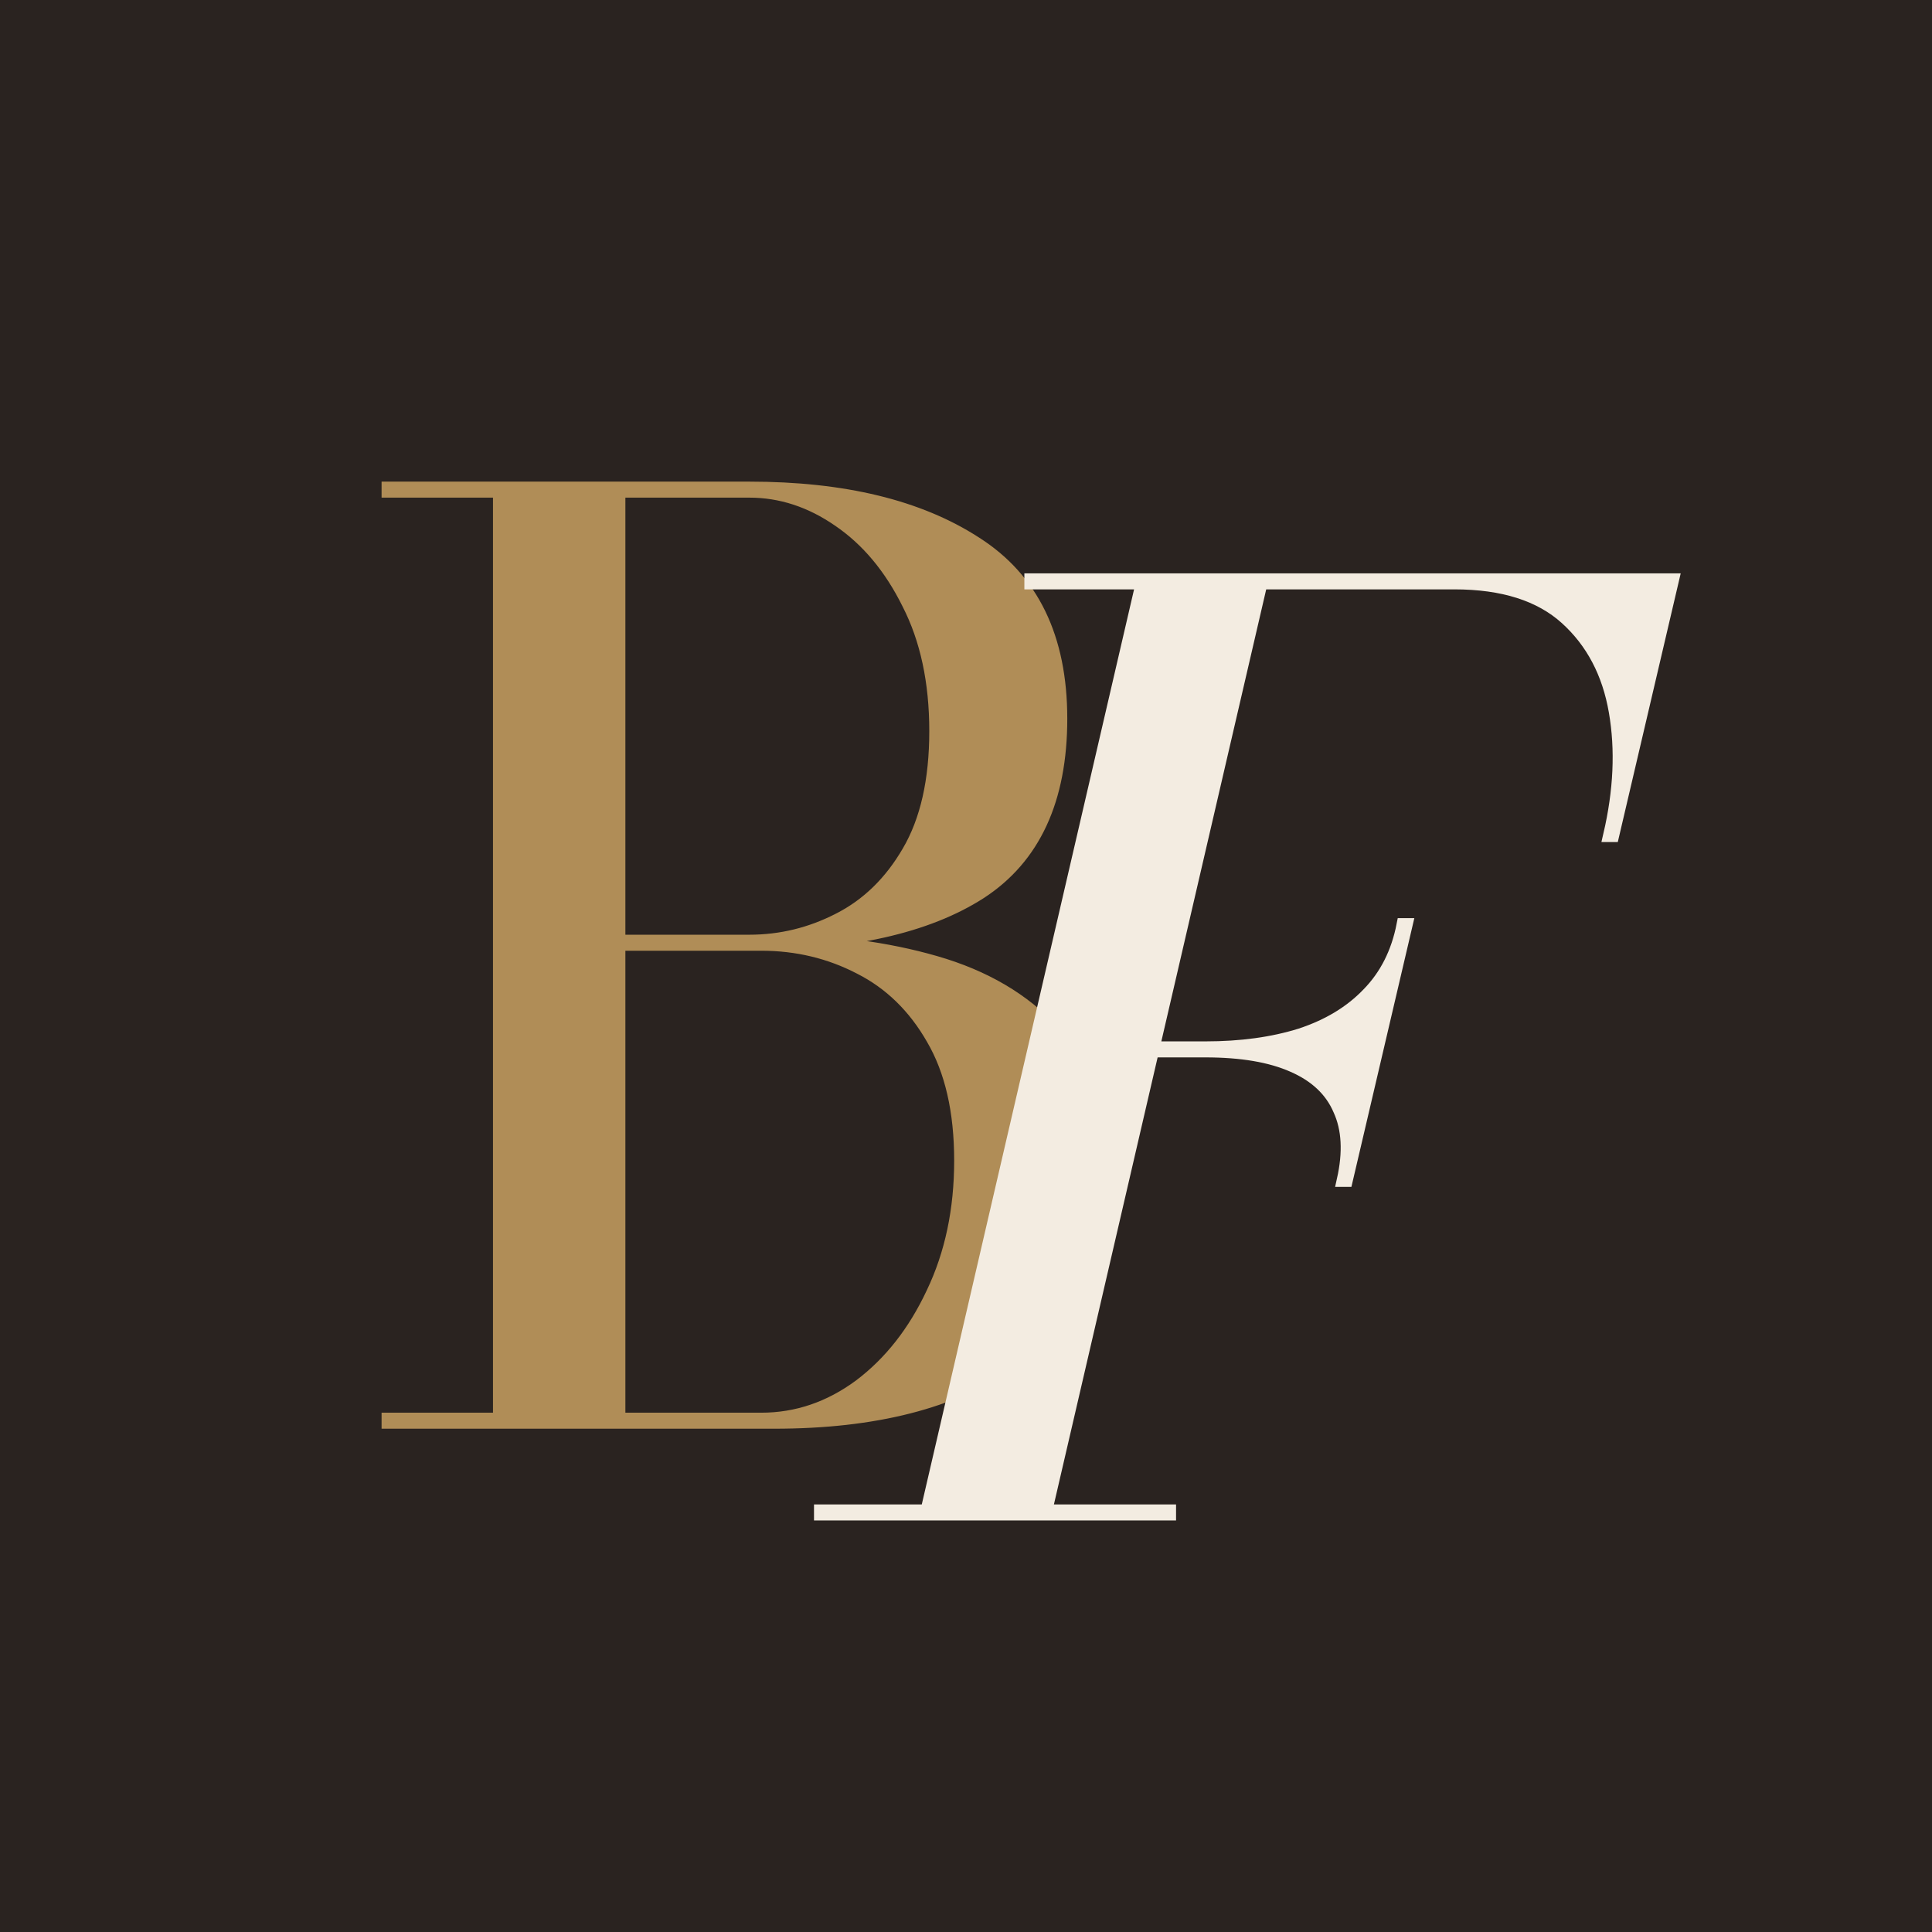
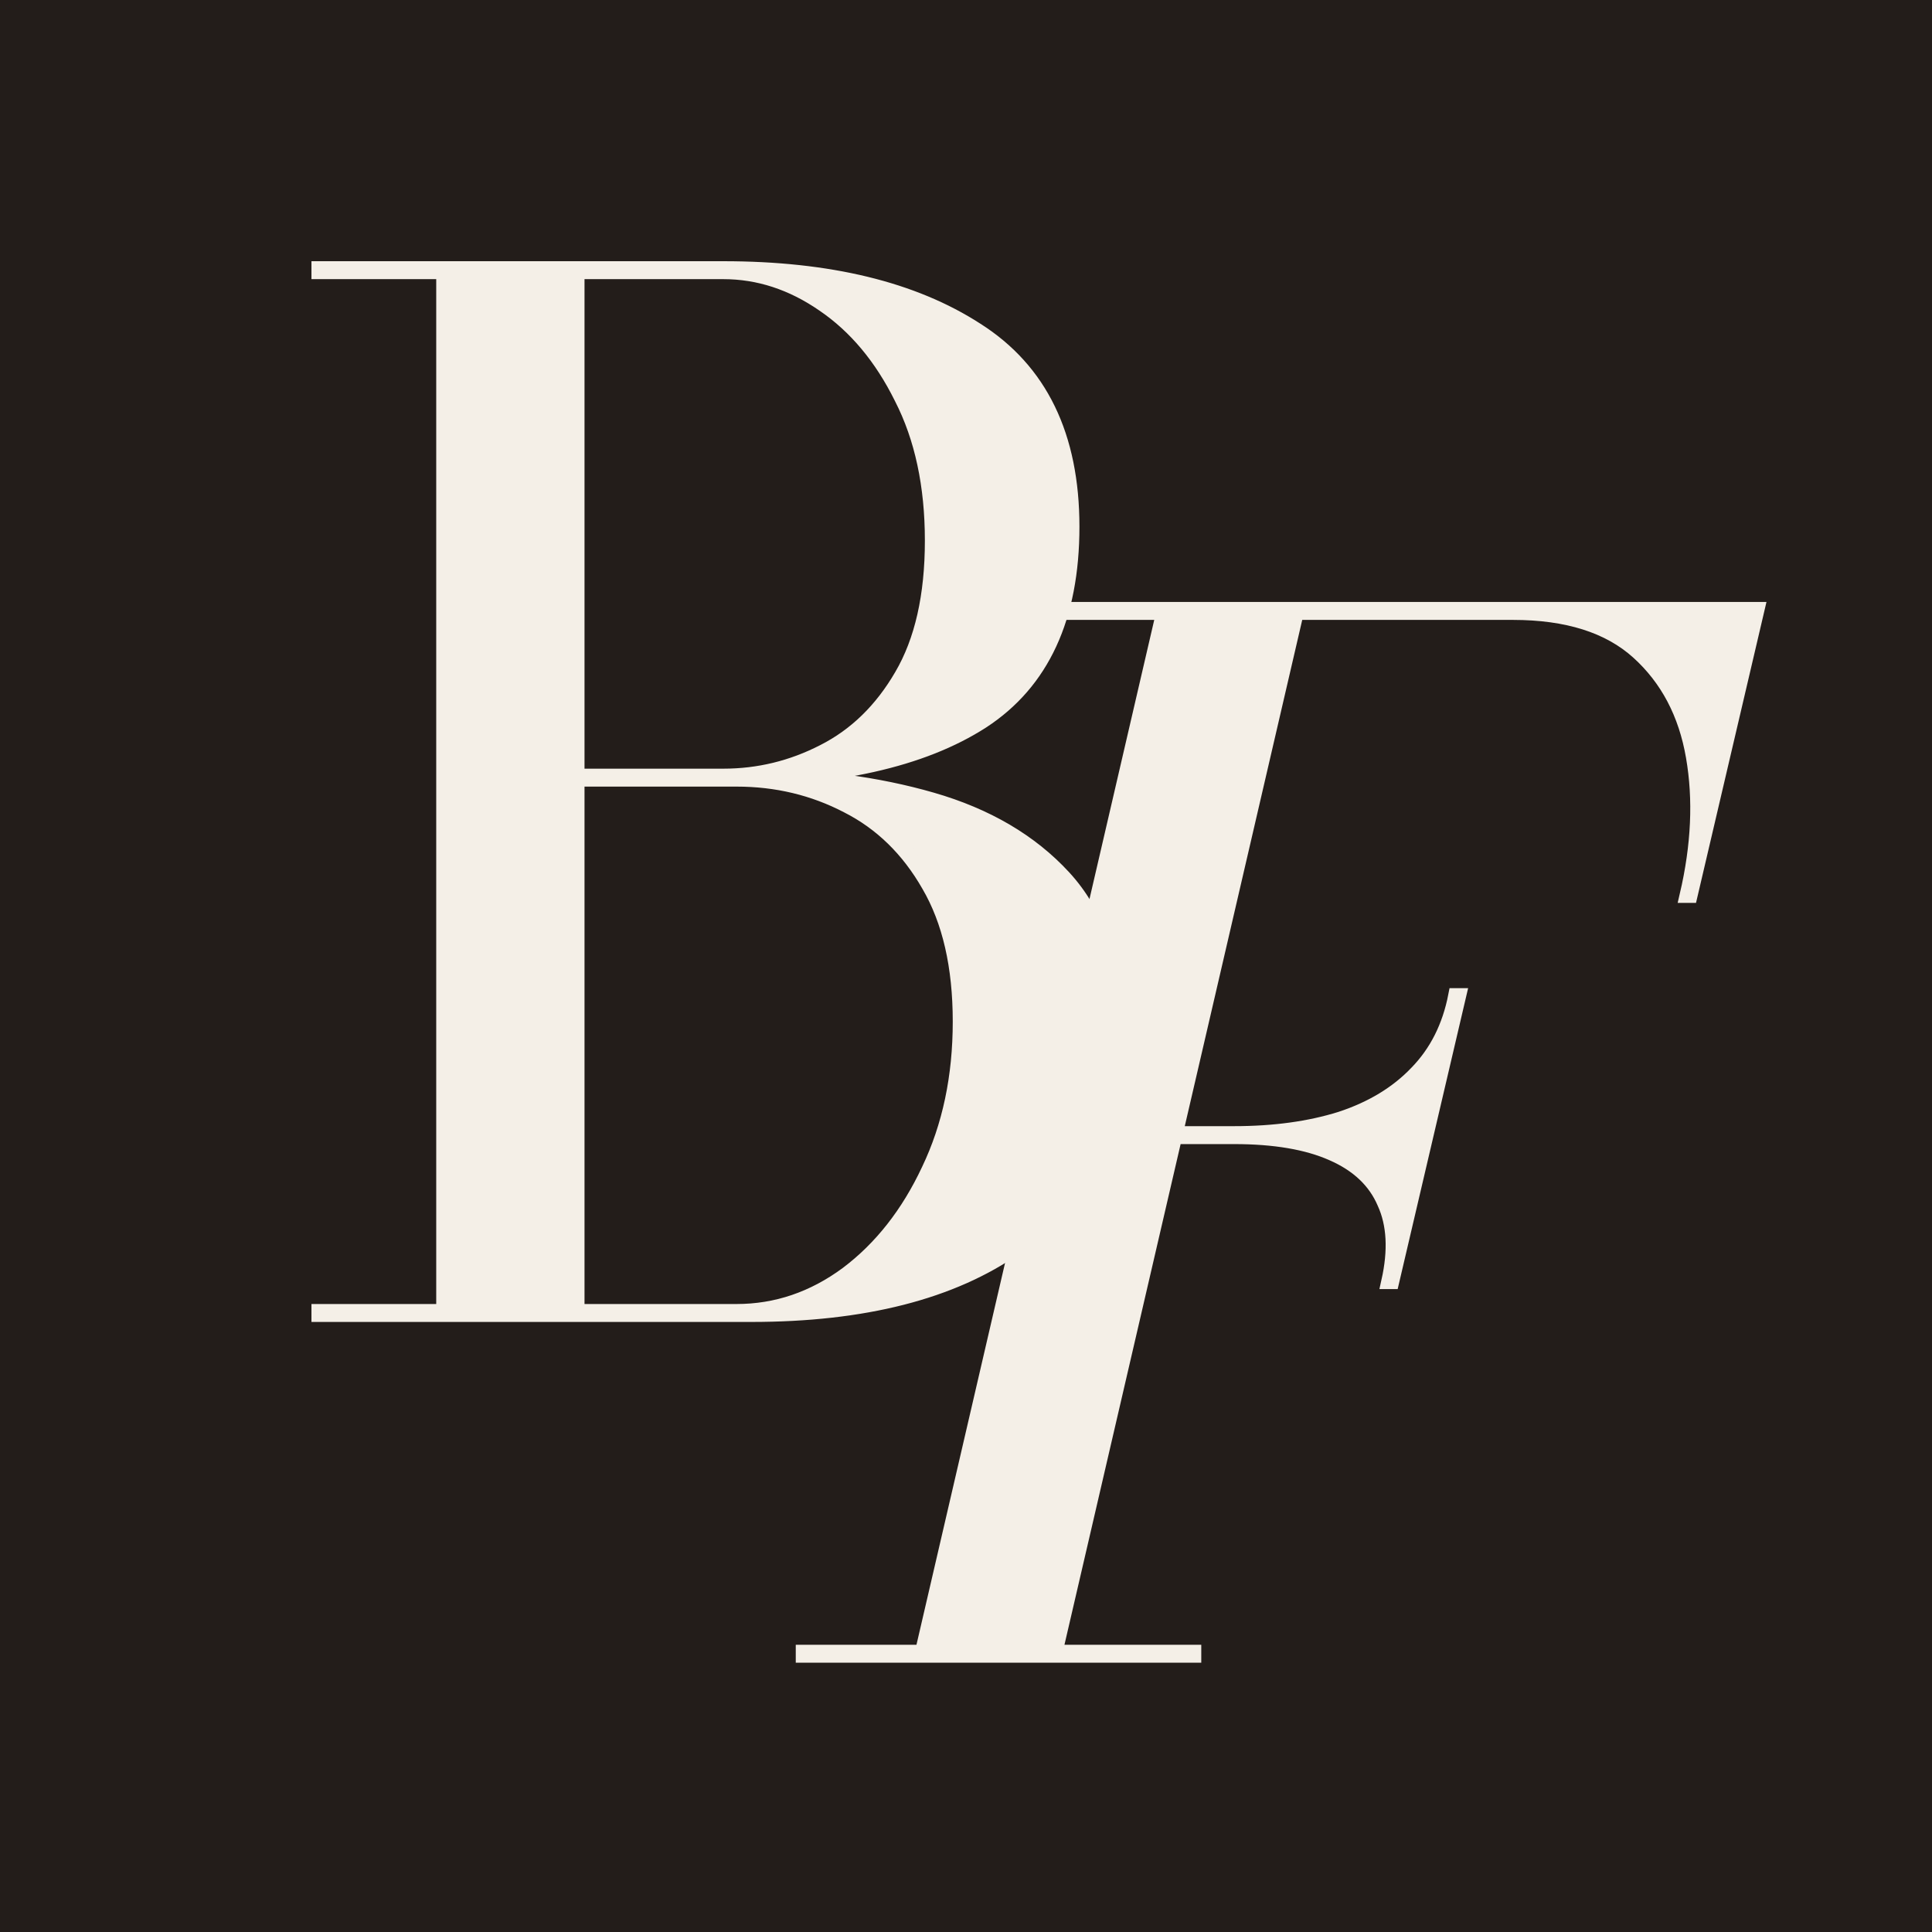
- <svg xmlns="http://www.w3.org/2000/svg" width="1000" height="1000" viewBox="0 0 1000 1000" fill="none">
-   <rect width="1000" height="1000" fill="#2A2320" />
-   <path d="M201.008 736V734.711H393.971C412.44 734.711 429.514 728.913 445.191 717.316C460.869 705.504 473.432 689.504 482.882 669.317C492.546 649.129 497.378 626.257 497.378 600.7C497.378 575.144 492.546 554.097 482.882 537.561C473.432 521.024 460.869 508.783 445.191 500.836C429.514 492.675 412.44 488.595 393.971 488.595H316.979V487.306H400.736C431.017 487.306 458.829 490.957 484.17 498.259C509.512 505.561 529.807 517.48 545.055 534.017C560.303 550.554 567.927 572.781 567.927 600.7C567.927 649.022 553.001 683.706 523.15 704.752C493.512 725.584 452.708 736 400.736 736H201.008ZM258.671 735.356V253.431H320.2V735.356H258.671ZM316.979 488.595V487.306H387.85C404.172 487.306 419.635 483.548 434.238 476.031C449.057 468.515 461.084 456.81 470.318 440.918C479.768 424.811 484.493 403.979 484.493 378.422C484.493 352.866 479.768 330.853 470.318 312.383C461.084 293.699 449.057 279.31 434.238 269.216C419.635 259.122 404.172 254.076 387.85 254.076H201.008V252.787H387.85C436.601 252.787 475.58 262.236 504.787 281.135C534.21 299.82 548.921 330.101 548.921 371.98C548.921 413.858 535.069 443.817 507.365 461.857C479.66 479.682 439.822 488.595 387.85 488.595H316.979Z" fill="#B08D57" stroke="#B08D57" stroke-width="7" />
-   <path d="M479.591 783.479L591.697 300.265H652.904L540.798 783.479H479.591ZM424.827 783.479V782.19H605.227V783.479H424.827ZM695.426 610.81C698.648 596.421 698.003 584.287 693.493 574.408C689.198 564.315 681.145 556.691 669.333 551.536C657.736 546.382 642.595 543.805 623.911 543.805H588.475V542.516H623.911C642.38 542.516 658.81 540.261 673.199 535.751C687.588 531.027 699.292 523.939 708.312 514.49C717.547 505.04 723.56 493.121 726.352 478.732H727.641L696.715 610.81H695.426ZM833.303 432.344C838.672 409.364 839.639 387.996 836.202 368.237C832.766 348.265 824.283 332.158 810.753 319.916C797.223 307.675 777.895 301.554 752.768 301.554H533.711V300.265H865.517L834.592 432.344H833.303Z" fill="#F3ECE1" stroke="#F3ECE1" stroke-width="7" />
+ <svg xmlns="http://www.w3.org/2000/svg" viewBox="0 0 1000 1000">
+   <rect width="1000" height="1000" fill="#231d1a" />
+   <g transform="translate(500,500) scale(1.12) translate(-500,-575)">
+     <path d="M201.008 736V734.711H393.971C412.44 734.711 429.514 728.913 445.191 717.316C460.869 705.504 473.432 689.504 482.882 669.317C492.546 649.129 497.378 626.257 497.378 600.7C497.378 575.144 492.546 554.097 482.882 537.561C473.432 521.024 460.869 508.783 445.191 500.836C429.514 492.675 412.44 488.595 393.971 488.595H316.979V487.306H400.736C431.017 487.306 458.829 490.957 484.17 498.259C509.512 505.561 529.807 517.48 545.055 534.017C560.303 550.554 567.927 572.781 567.927 600.7C567.927 649.022 553.001 683.706 523.15 704.752C493.512 725.584 452.708 736 400.736 736H201.008ZM258.671 735.356V253.431H320.2V735.356H258.671ZM316.979 488.595V487.306H387.85C404.172 487.306 419.635 483.548 434.238 476.031C449.057 468.515 461.084 456.81 470.318 440.918C479.768 424.811 484.493 403.979 484.493 378.422C484.493 352.866 479.768 330.853 470.318 312.383C461.084 293.699 449.057 279.31 434.238 269.216C419.635 259.122 404.172 254.076 387.85 254.076H201.008V252.787H387.85C436.601 252.787 475.58 262.236 504.787 281.135C534.21 299.82 548.921 330.101 548.921 371.98C548.921 413.858 535.069 443.817 507.365 461.857C479.66 479.682 439.822 488.595 387.85 488.595H316.979Z" fill="#f4efe7" stroke="#f4efe7" stroke-width="7" />
+     <g transform="translate(0,110)">
+       <path d="M479.591 783.479L591.697 300.265H652.904L540.798 783.479H479.591ZM424.827 783.479V782.19H605.227V783.479H424.827ZM695.426 610.81C698.648 596.421 698.003 584.287 693.493 574.408C689.198 564.315 681.145 556.691 669.333 551.536C657.736 546.382 642.595 543.805 623.911 543.805H588.475V542.516H623.911C642.38 542.516 658.81 540.261 673.199 535.751C687.588 531.027 699.292 523.939 708.312 514.49C717.547 505.04 723.56 493.121 726.352 478.732H727.641L696.715 610.81H695.426ZM833.303 432.344C838.672 409.364 839.639 387.996 836.202 368.237C832.766 348.265 824.283 332.158 810.753 319.916C797.223 307.675 777.895 301.554 752.768 301.554H533.711V300.265H865.517L834.592 432.344H833.303Z" fill="#f4efe7" stroke="#f4efe7" stroke-width="7" />
+     </g>
+   </g>
</svg>
